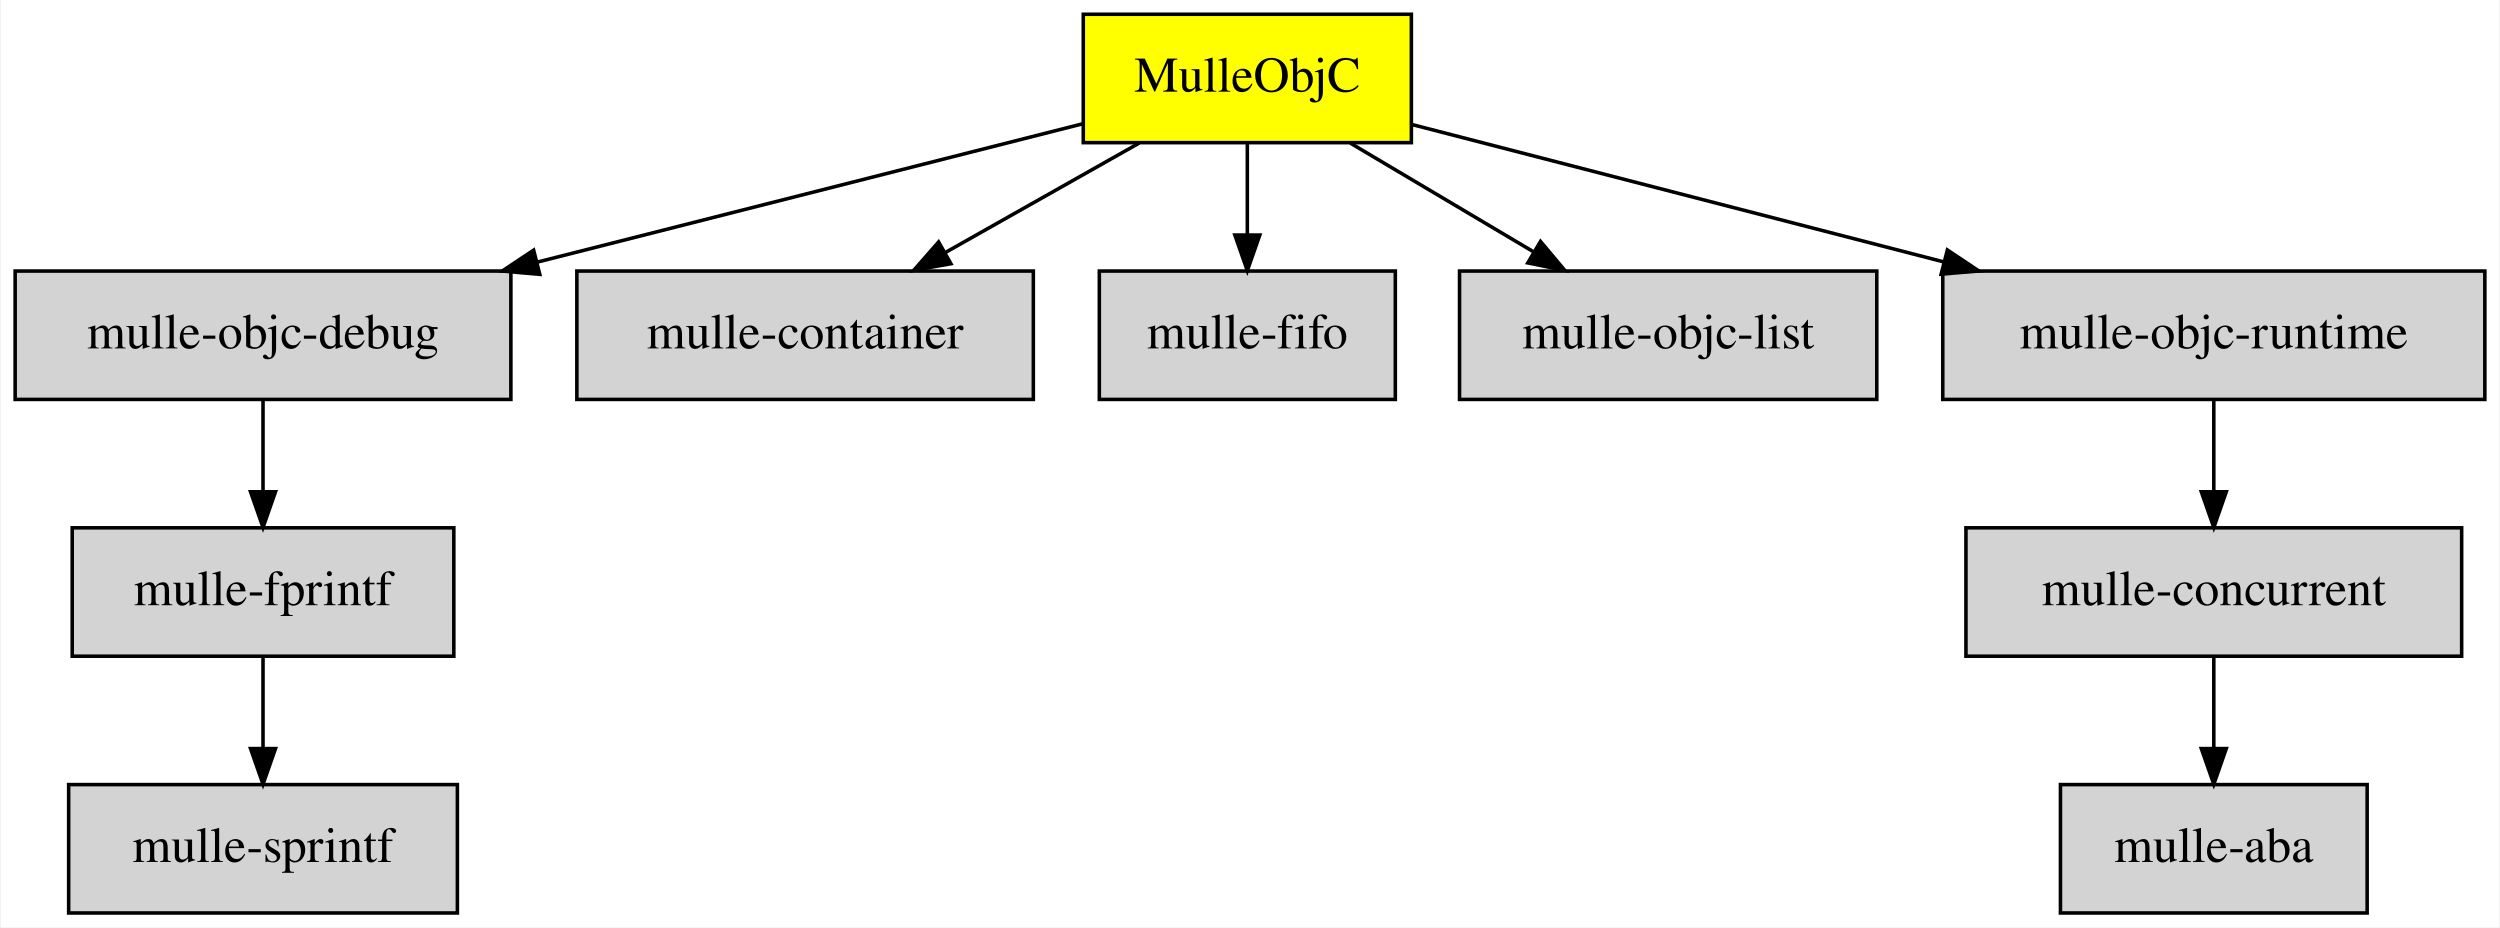
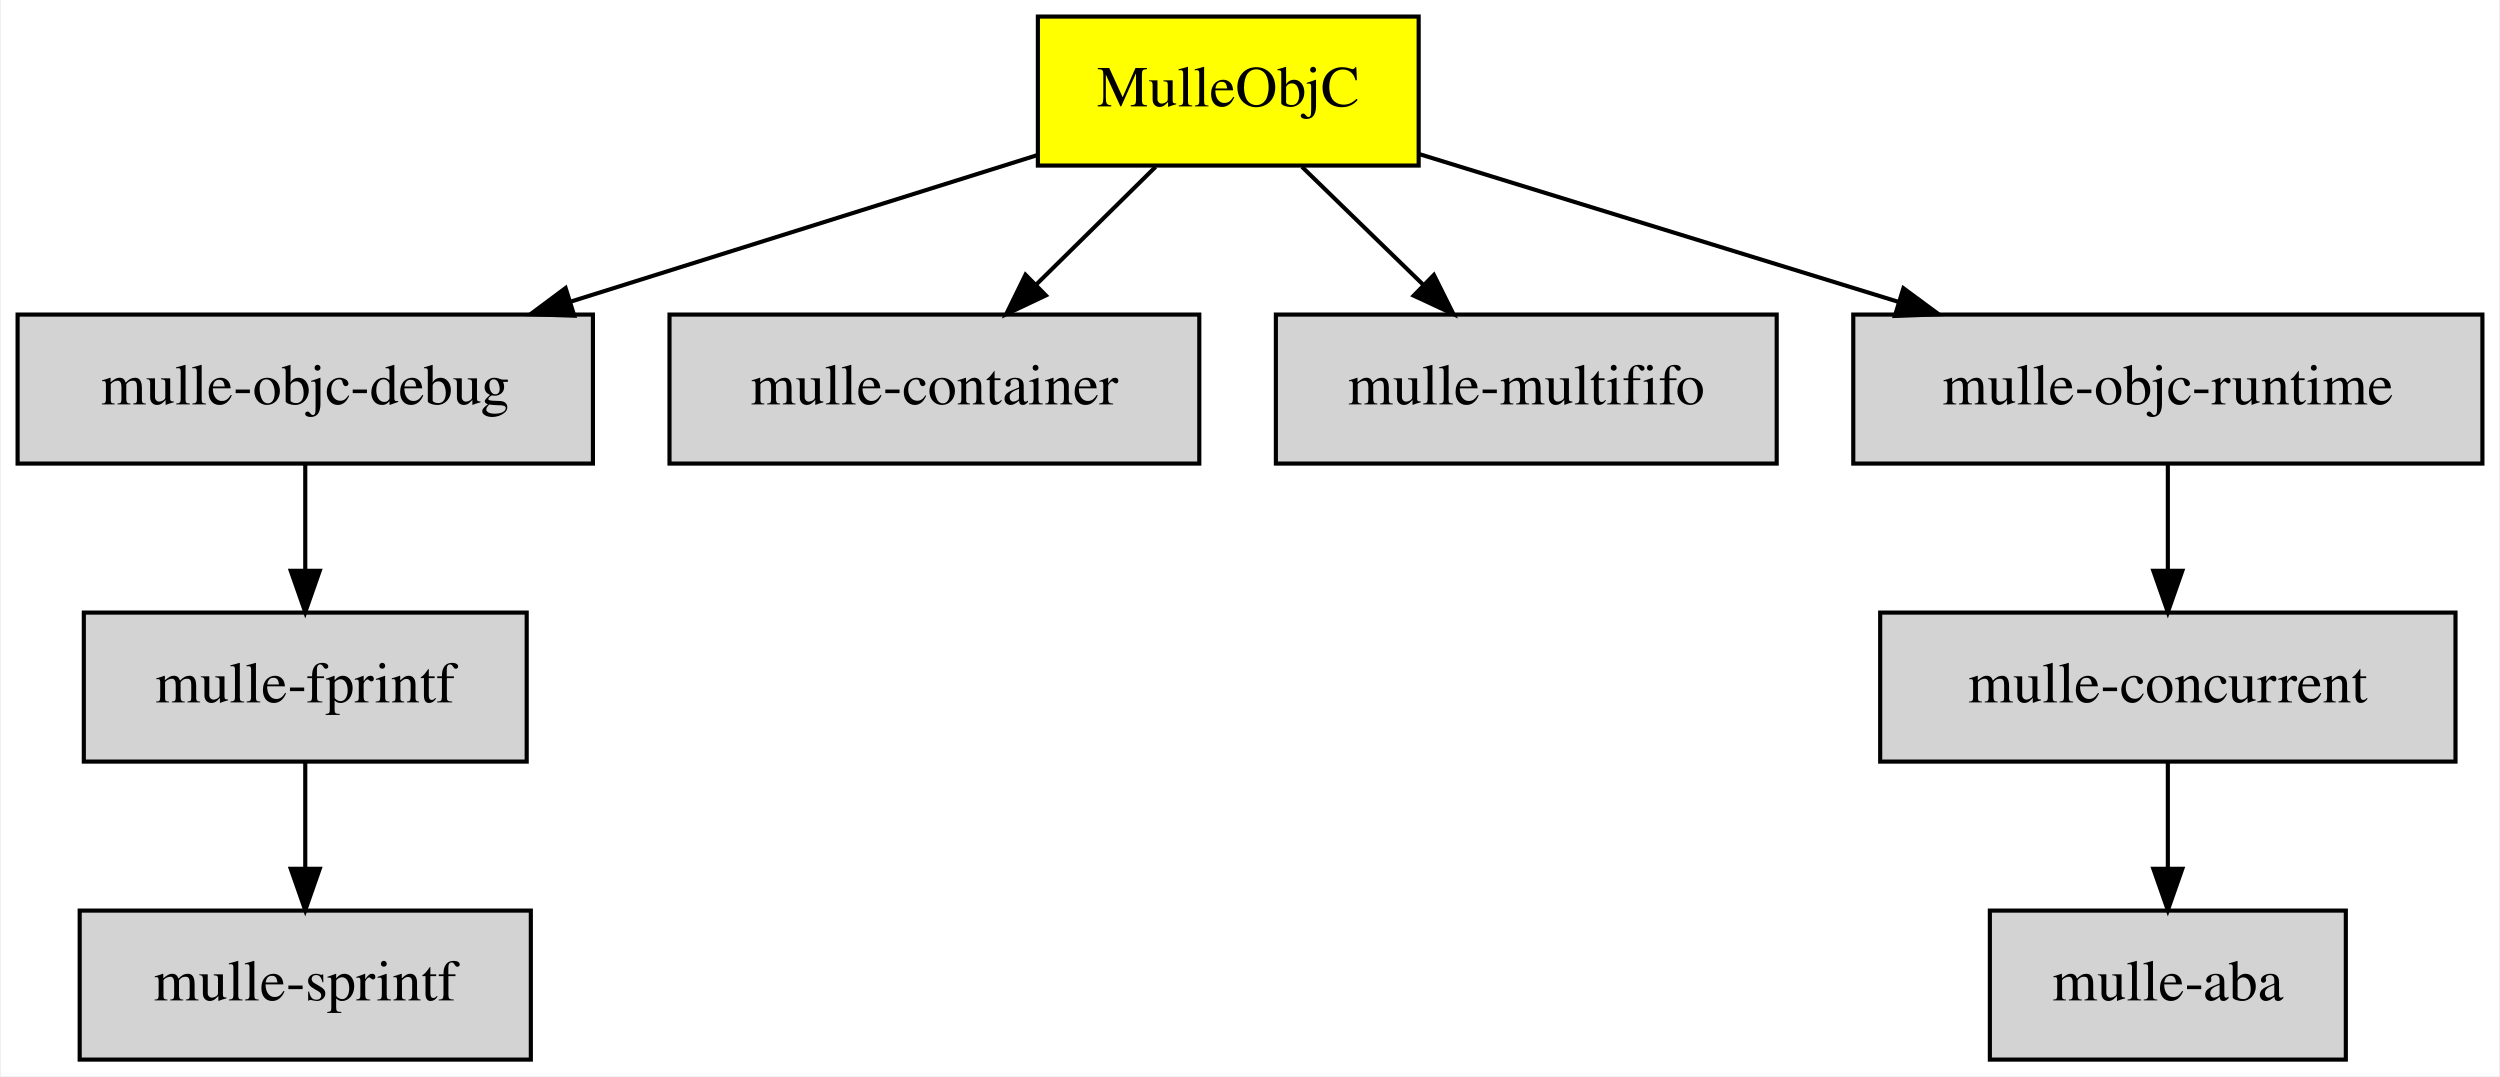
- <svg xmlns="http://www.w3.org/2000/svg" width="701pt" height="260pt" viewBox="0 0 700.5 260">
+ <svg xmlns="http://www.w3.org/2000/svg" width="604pt" height="260pt" viewBox="0.00 0.00 603.50 260.00">
  <g id="graph0" class="graph" transform="scale(1 1) rotate(0) translate(4 256)">
-     <polygon fill="#fff" stroke="transparent" points="-4 4 -4 -256 696.5 -256 696.5 4 -4 4" />
+     <polygon fill="white" stroke="transparent" points="-4,4 -4,-256 599.5,-256 599.5,4 -4,4" />
    <g id="node1" class="node">
-       <polygon fill="#ff0" stroke="#000" points="391.5 -252 299.5 -252 299.5 -216 391.5 -216 391.5 -252" />
-       <text x="345.5" y="-230.3" font-family="Times,serif" font-size="14" text-anchor="middle">MulleObjC</text>
+       <polygon fill="yellow" stroke="black" points="338.5,-252 246.5,-252 246.5,-216 338.5,-216 338.5,-252" />
+       <text text-anchor="middle" x="292.5" y="-230.3" font-family="Times,serif" font-size="14.00">MulleObjC</text>
    </g>
    <g id="node6" class="node">
-       <polygon fill="#d3d3d3" stroke="#000" points="139 -180 0 -180 0 -144 139 -144 139 -180" />
-       <text x="69.5" y="-158.3" font-family="Times,serif" font-size="14" text-anchor="middle">mulle-objc-debug</text>
+       <polygon fill="lightgrey" stroke="black" points="139,-180 0,-180 0,-144 139,-144 139,-180" />
+       <text text-anchor="middle" x="69.5" y="-158.3" font-family="Times,serif" font-size="14.00">mulle-objc-debug</text>
    </g>
    <g id="edge6" class="edge">
-       <path fill="none" stroke="#000" d="M299.3,-221.28C257.67,-210.72 195.63,-194.99 146.5,-182.53" />
-       <polygon fill="#000" stroke="#000" points="147.1 -179.07 136.55 -180 145.38 -185.86 147.1 -179.07" />
+       <path fill="none" stroke="black" d="M246.29,-218.5C213.76,-208.28 169.77,-194.48 133.82,-183.19" />
+       <polygon fill="black" stroke="black" points="134.49,-179.73 123.9,-180.08 132.4,-186.41 134.49,-179.73" />
    </g>
    <g id="node7" class="node">
-       <polygon fill="#d3d3d3" stroke="#000" points="285.5 -180 157.5 -180 157.5 -144 285.5 -144 285.5 -180" />
-       <text x="221.5" y="-158.3" font-family="Times,serif" font-size="14" text-anchor="middle">mulle-container</text>
+       <polygon fill="lightgrey" stroke="black" points="285.5,-180 157.5,-180 157.5,-144 285.5,-144 285.5,-180" />
+       <text text-anchor="middle" x="221.5" y="-158.3" font-family="Times,serif" font-size="14.00">mulle-container</text>
    </g>
    <g id="edge4" class="edge">
-       <path fill="none" stroke="#000" d="M315.17,-215.88C298.8,-206.64 278.42,-195.13 260.85,-185.21" />
-       <polygon fill="#000" stroke="#000" points="262.38 -182.06 251.95 -180.19 258.94 -188.15 262.38 -182.06" />
+       <path fill="none" stroke="black" d="M274.95,-215.7C266.27,-207.14 255.64,-196.66 246.15,-187.3" />
+       <polygon fill="black" stroke="black" points="248.43,-184.63 238.85,-180.1 243.51,-189.62 248.43,-184.63" />
    </g>
    <g id="node8" class="node">
-       <polygon fill="#d3d3d3" stroke="#000" points="387 -180 304 -180 304 -144 387 -144 387 -180" />
-       <text x="345.5" y="-158.3" font-family="Times,serif" font-size="14" text-anchor="middle">mulle-fifo</text>
+       <polygon fill="lightgrey" stroke="black" points="425,-180 304,-180 304,-144 425,-144 425,-180" />
+       <text text-anchor="middle" x="364.5" y="-158.3" font-family="Times,serif" font-size="14.00">mulle-multififo</text>
    </g>
    <g id="edge5" class="edge">
-       <path fill="none" stroke="#000" d="M345.5,-215.7C345.5,-207.98 345.5,-198.71 345.5,-190.11" />
-       <polygon fill="#000" stroke="#000" points="349 -190.1 345.5 -180.1 342 -190.1 349 -190.1" />
+       <path fill="none" stroke="black" d="M310.3,-215.7C319.1,-207.14 329.88,-196.66 339.5,-187.3" />
+       <polygon fill="black" stroke="black" points="342.18,-189.58 346.91,-180.1 337.3,-184.57 342.18,-189.58" />
    </g>
    <g id="node9" class="node">
-       <polygon fill="#d3d3d3" stroke="#000" points="522 -180 405 -180 405 -144 522 -144 522 -180" />
-       <text x="463.5" y="-158.3" font-family="Times,serif" font-size="14" text-anchor="middle">mulle-objc-list</text>
+       <polygon fill="lightgrey" stroke="black" points="595.5,-180 443.5,-180 443.5,-144 595.5,-144 595.5,-180" />
+       <text text-anchor="middle" x="519.5" y="-158.3" font-family="Times,serif" font-size="14.00">mulle-objc-runtime</text>
    </g>
    <g id="edge7" class="edge">
-       <path fill="none" stroke="#000" d="M374.37,-215.88C389.79,-206.72 408.98,-195.34 425.6,-185.48" />
-       <polygon fill="#000" stroke="#000" points="427.71 -188.3 434.52 -180.19 424.14 -182.28 427.71 -188.3" />
+       <path fill="none" stroke="black" d="M338.71,-218.75C372.03,-208.48 417.46,-194.47 454.44,-183.06" />
+       <polygon fill="black" stroke="black" points="455.61,-186.36 464.14,-180.07 453.55,-179.67 455.61,-186.36" />
    </g>
-     <g id="node10" class="node">
-       <polygon fill="#d3d3d3" stroke="#000" points="692.5 -180 540.5 -180 540.5 -144 692.5 -144 692.5 -180" />
-       <text x="616.5" y="-158.3" font-family="Times,serif" font-size="14" text-anchor="middle">mulle-objc-runtime</text>
+     <g id="node2" class="node">
+       <polygon fill="lightgrey" stroke="black" points="589,-108 450,-108 450,-72 589,-72 589,-108" />
+       <text text-anchor="middle" x="519.5" y="-86.3" font-family="Times,serif" font-size="14.00">mulle-concurrent</text>
+     </g>
+     <g id="node3" class="node">
+       <polygon fill="lightgrey" stroke="black" points="562.5,-36 476.5,-36 476.5,0 562.5,0 562.5,-36" />
+       <text text-anchor="middle" x="519.5" y="-14.3" font-family="Times,serif" font-size="14.00">mulle-aba</text>
+     </g>
+     <g id="edge1" class="edge">
+       <path fill="none" stroke="black" d="M519.5,-71.7C519.5,-63.98 519.5,-54.71 519.5,-46.11" />
+       <polygon fill="black" stroke="black" points="523,-46.1 519.5,-36.1 516,-46.1 523,-46.1" />
+     </g>
+     <g id="node4" class="node">
+       <polygon fill="lightgrey" stroke="black" points="123,-108 16,-108 16,-72 123,-72 123,-108" />
+       <text text-anchor="middle" x="69.5" y="-86.3" font-family="Times,serif" font-size="14.00">mulle-fprintf</text>
+     </g>
+     <g id="node5" class="node">
+       <polygon fill="lightgrey" stroke="black" points="124,-36 15,-36 15,0 124,0 124,-36" />
+       <text text-anchor="middle" x="69.5" y="-14.3" font-family="Times,serif" font-size="14.00">mulle-sprintf</text>
+     </g>
+     <g id="edge2" class="edge">
+       <path fill="none" stroke="black" d="M69.5,-71.7C69.5,-63.98 69.5,-54.71 69.5,-46.11" />
+       <polygon fill="black" stroke="black" points="73,-46.1 69.5,-36.1 66,-46.1 73,-46.1" />
+     </g>
+     <g id="edge3" class="edge">
+       <path fill="none" stroke="black" d="M69.5,-143.7C69.5,-135.98 69.5,-126.71 69.5,-118.11" />
+       <polygon fill="black" stroke="black" points="73,-118.1 69.5,-108.1 66,-118.1 73,-118.1" />
    </g>
    <g id="edge8" class="edge">
-       <path fill="none" stroke="#000" d="M391.78,-221.05C432.65,-210.49 493.02,-194.89 540.9,-182.53" />
-       <polygon fill="#000" stroke="#000" points="541.8 -185.91 550.61 -180.02 540.05 -179.13 541.8 -185.91" />
-     </g>
-     <g id="node2" class="node">
-       <polygon fill="#d3d3d3" stroke="#000" points="686 -108 547 -108 547 -72 686 -72 686 -108" />
-       <text x="616.5" y="-86.3" font-family="Times,serif" font-size="14" text-anchor="middle">mulle-concurrent</text>
-     </g>
-     <g id="node3" class="node">
-       <polygon fill="#d3d3d3" stroke="#000" points="659.5 -36 573.5 -36 573.5 0 659.5 0 659.5 -36" />
-       <text x="616.5" y="-14.3" font-family="Times,serif" font-size="14" text-anchor="middle">mulle-aba</text>
-     </g>
-     <g id="edge1" class="edge">
-       <path fill="none" stroke="#000" d="M616.5,-71.7C616.5,-63.98 616.5,-54.71 616.5,-46.11" />
-       <polygon fill="#000" stroke="#000" points="620 -46.1 616.5 -36.1 613 -46.1 620 -46.1" />
-     </g>
-     <g id="node4" class="node">
-       <polygon fill="#d3d3d3" stroke="#000" points="123 -108 16 -108 16 -72 123 -72 123 -108" />
-       <text x="69.5" y="-86.3" font-family="Times,serif" font-size="14" text-anchor="middle">mulle-fprintf</text>
-     </g>
-     <g id="node5" class="node">
-       <polygon fill="#d3d3d3" stroke="#000" points="124 -36 15 -36 15 0 124 0 124 -36" />
-       <text x="69.5" y="-14.3" font-family="Times,serif" font-size="14" text-anchor="middle">mulle-sprintf</text>
-     </g>
-     <g id="edge2" class="edge">
-       <path fill="none" stroke="#000" d="M69.5,-71.7C69.5,-63.98 69.5,-54.71 69.5,-46.11" />
-       <polygon fill="#000" stroke="#000" points="73 -46.1 69.5 -36.1 66 -46.1 73 -46.1" />
-     </g>
-     <g id="edge3" class="edge">
-       <path fill="none" stroke="#000" d="M69.5,-143.7C69.5,-135.98 69.5,-126.71 69.5,-118.11" />
-       <polygon fill="#000" stroke="#000" points="73 -118.1 69.5 -108.1 66 -118.1 73 -118.1" />
-     </g>
-     <g id="edge9" class="edge">
-       <path fill="none" stroke="#000" d="M616.5,-143.7C616.5,-135.98 616.5,-126.71 616.5,-118.11" />
-       <polygon fill="#000" stroke="#000" points="620 -118.1 616.5 -108.1 613 -118.1 620 -118.1" />
+       <path fill="none" stroke="black" d="M519.5,-143.7C519.5,-135.98 519.5,-126.71 519.5,-118.11" />
+       <polygon fill="black" stroke="black" points="523,-118.1 519.5,-108.1 516,-118.1 523,-118.1" />
    </g>
  </g>
</svg>
